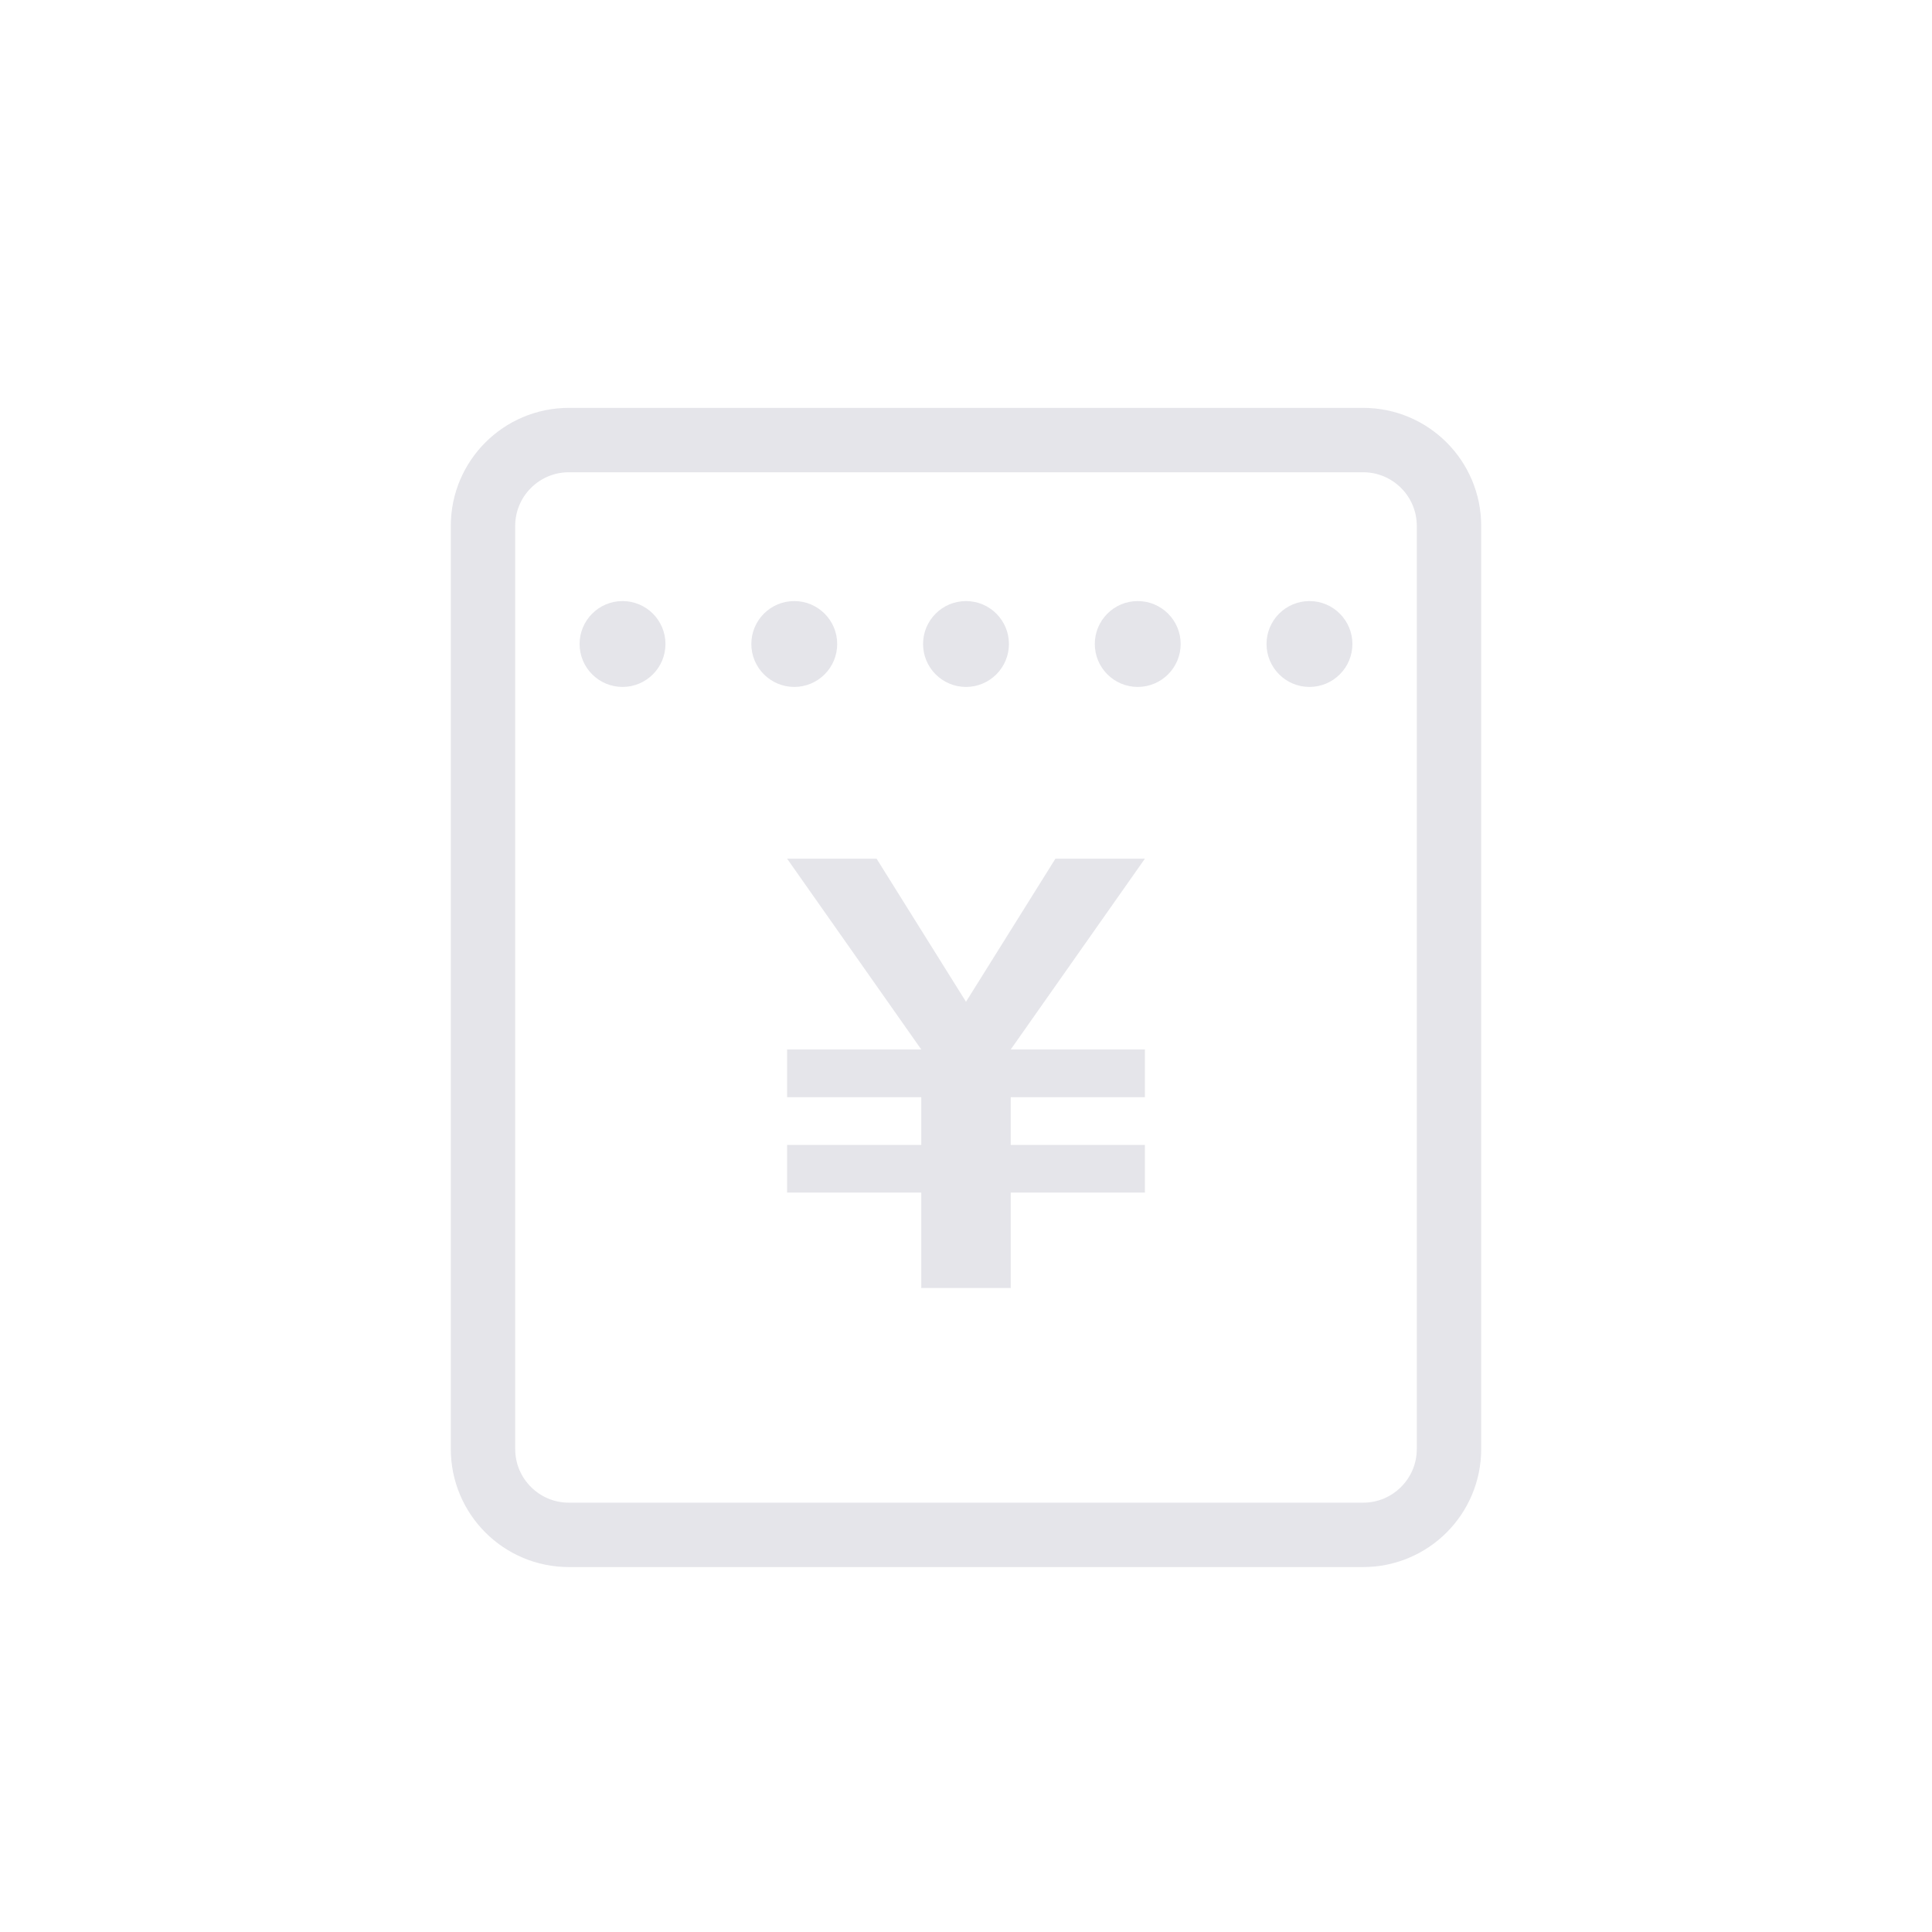
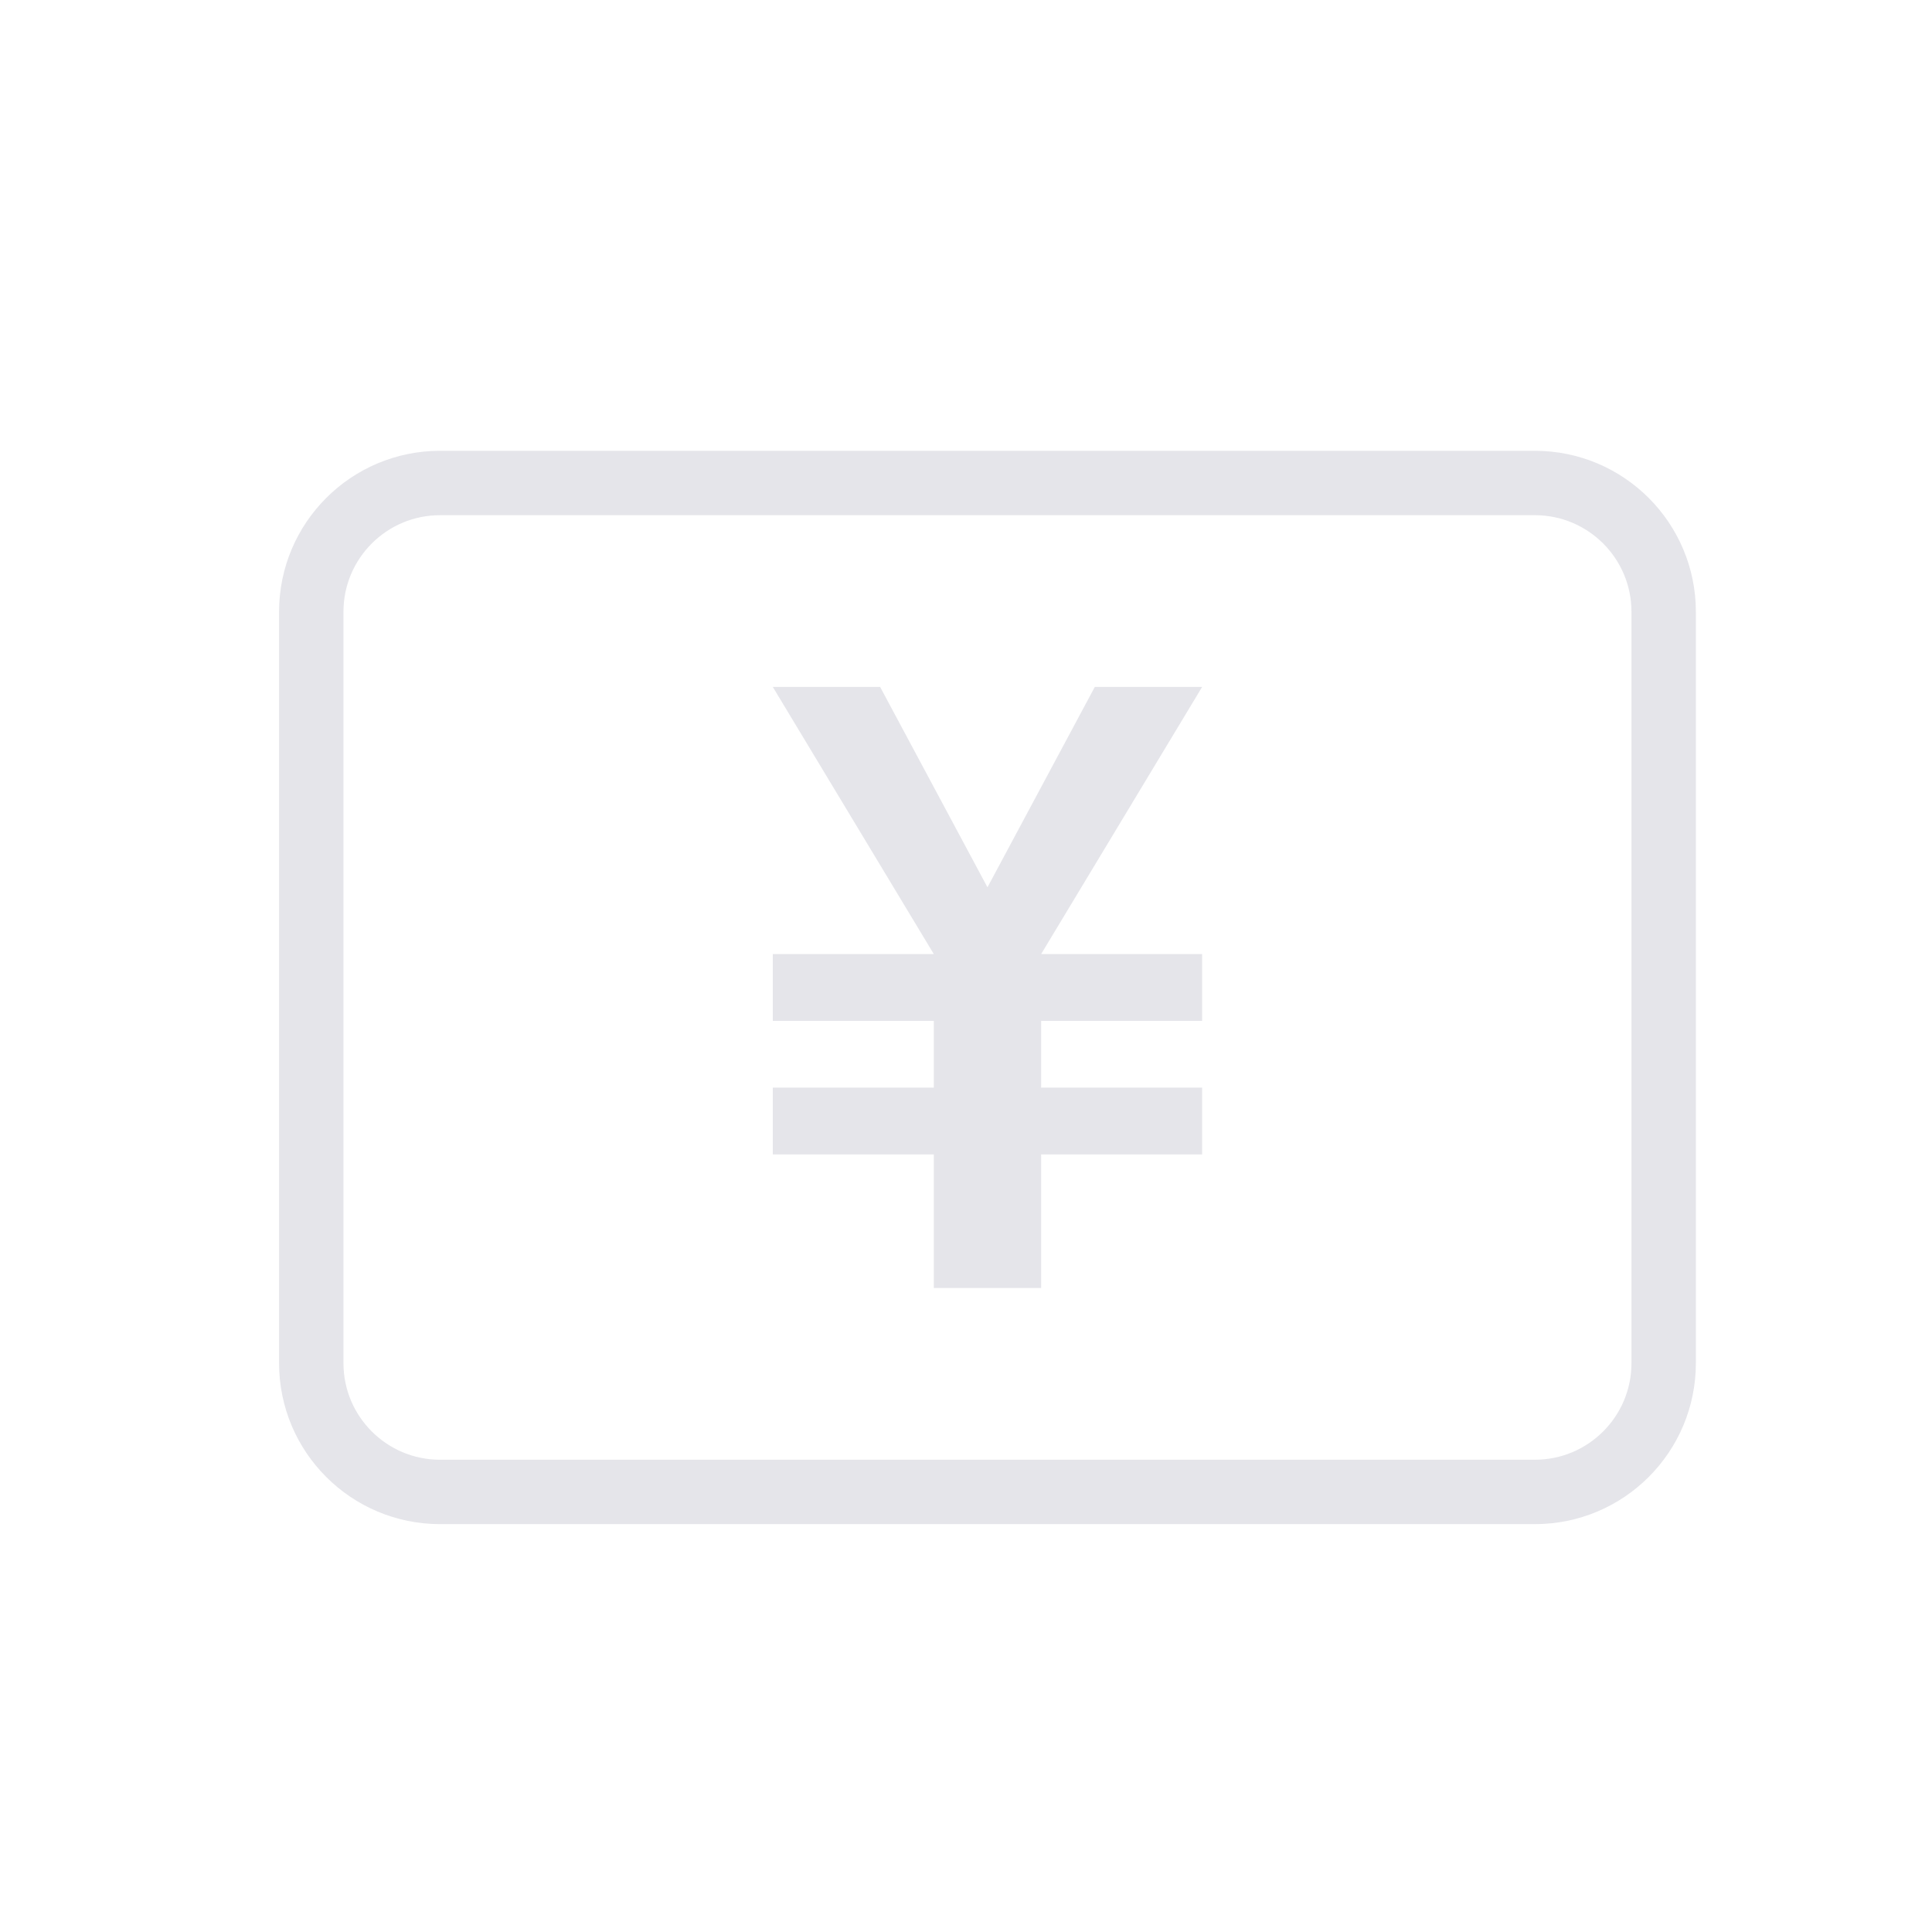
<svg xmlns="http://www.w3.org/2000/svg" width="45px" height="45px" viewBox="0 0 45 45" version="1.1">
  <g id="tabicon/-bill" stroke="none" stroke-width="1" fill="none" fill-rule="evenodd">
-     <rect id="Rectangle" stroke="#E5E5EA" stroke-width="1.5" x="11.25" y="10.25" width="22.5" height="25.5" rx="2" />
-     <path d="M14.5,14 C15.052,14 15.5,14.448 15.5,15 C15.5,15.552 15.052,16 14.5,16 C13.948,16 13.5,15.552 13.5,15 C13.5,14.448 13.948,14 14.5,14 Z M18.5,14 C19.052,14 19.5,14.448 19.5,15 C19.5,15.552 19.052,16 18.5,16 C17.948,16 17.5,15.552 17.5,15 C17.5,14.448 17.948,14 18.5,14 Z M22.5,14 C23.052,14 23.5,14.448 23.5,15 C23.5,15.552 23.052,16 22.5,16 C21.948,16 21.5,15.552 21.5,15 C21.5,14.448 21.948,14 22.5,14 Z M26.5,14 C27.052,14 27.5,14.448 27.5,15 C27.5,15.552 27.052,16 26.5,16 C25.948,16 25.5,15.552 25.5,15 C25.5,14.448 25.948,14 26.5,14 Z M30.5,14 C31.052,14 31.5,14.448 31.5,15 C31.5,15.552 31.052,16 30.5,16 C29.948,16 29.5,15.552 29.5,15 C29.5,14.448 29.948,14 30.5,14 Z" id="Combined-Shape" fill="#E5E5EA" />
-     <polygon id="￥" fill="#E5E5EA" fill-rule="nonzero" points="18.333 20 21.458 24.444 18.333 24.444 18.333 25.556 21.458 25.556 21.458 26.667 18.333 26.667 18.333 27.778 21.458 27.778 21.458 30 23.542 30 23.542 27.778 26.667 27.778 26.667 26.667 23.542 26.667 23.542 25.556 26.667 25.556 26.667 24.444 23.542 24.444 26.667 20 24.583 20 22.5 23.333 20.417 20" />
+     <rect id="Rectangle-Copy-4" stroke="#E5E5EA" stroke-width="1.5" x="7.25" y="11.25" width="31.5" height="23.5" rx="3" />
+     <polygon id="￥-copy" fill="#E5E5EA" fill-rule="nonzero" points="18 16 21.75 22.222 18 22.222 18 23.778 21.75 23.778 21.75 25.333 18 25.333 18 26.889 21.75 26.889 21.75 30 24.25 30 24.25 26.889 28 26.889 28 25.333 24.25 25.333 24.25 23.778 28 23.778 28 22.222 24.25 22.222 28 16 25.5 16 23 20.667 20.5 16" />
  </g>
</svg>
